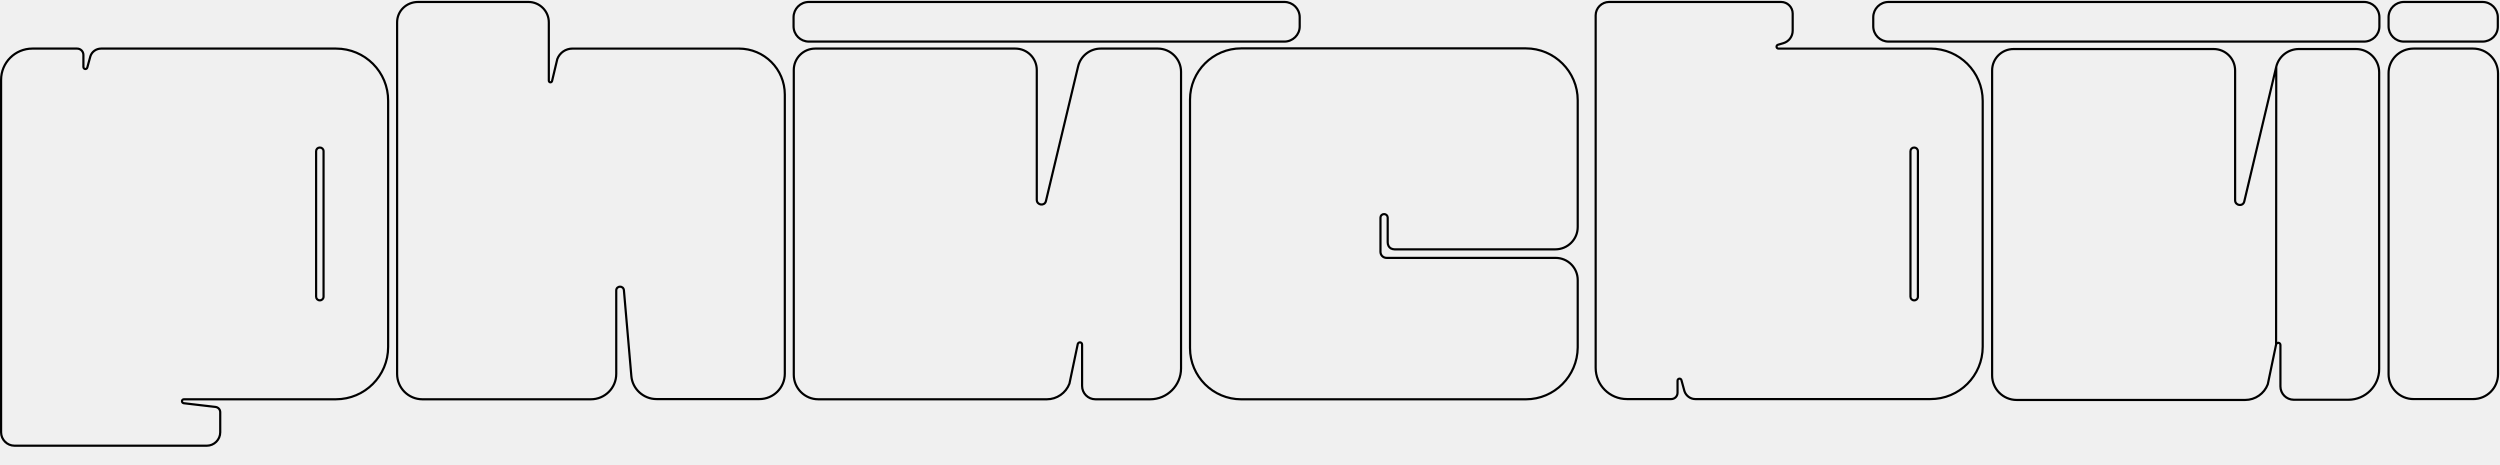
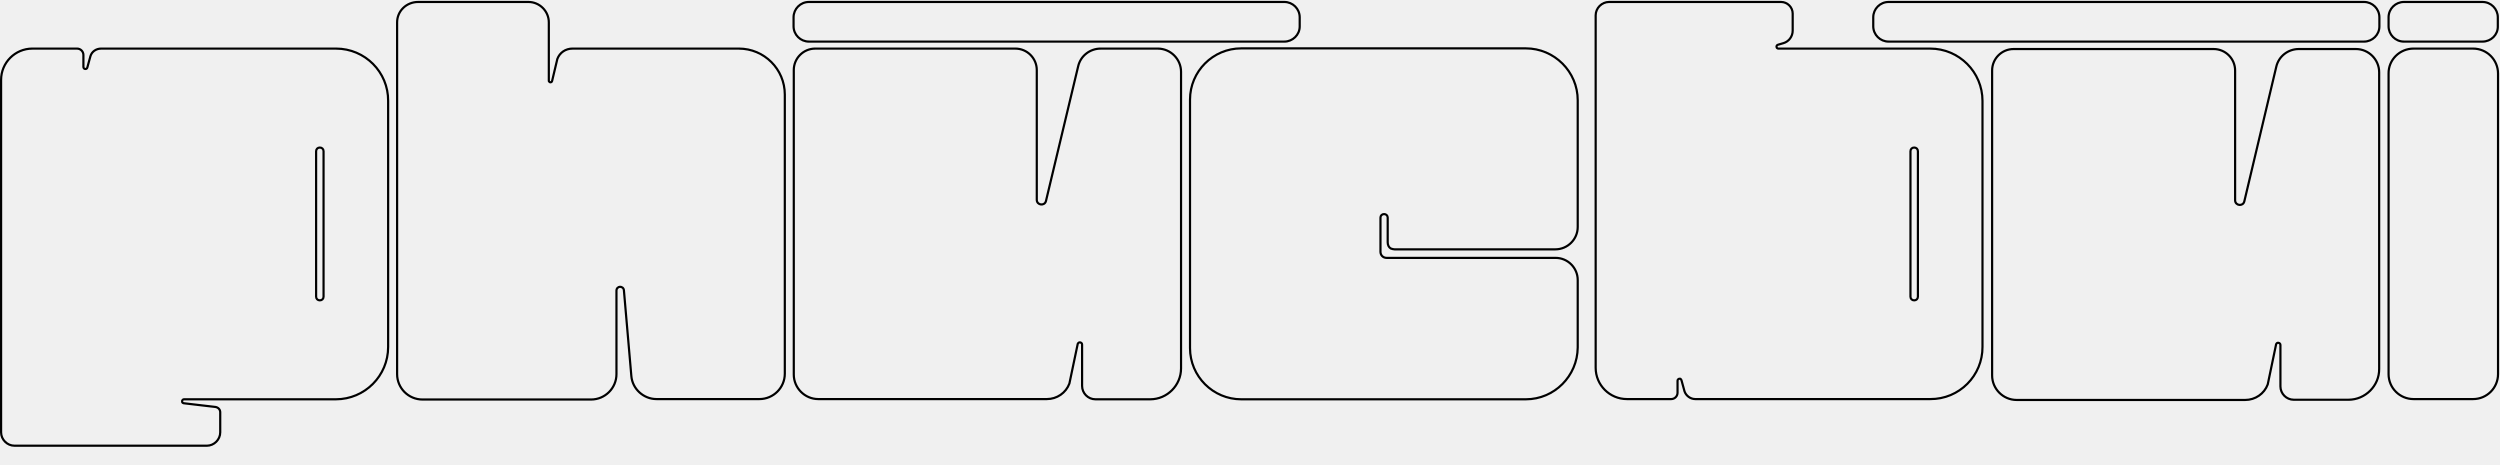
- <svg xmlns="http://www.w3.org/2000/svg" width="1142" height="212" viewBox="0 0 1142 212" fill="none">
-   <g clip-path="url(#clip0_1935_536)">
-     <path d="M881.704 182.298H881.7H774.4C772.225 182.298 770.214 180.847 769.478 178.75L768.086 173.68C768.034 173.444 767.903 173.245 767.71 173.117C767.519 172.989 767.297 172.951 767.096 172.978C766.69 173.032 766.3 173.37 766.3 173.898V179.398C766.3 181.022 765.024 182.298 763.4 182.298H743.2C735.276 182.298 728.9 175.922 728.9 167.998V6.998C728.9 3.675 731.676 0.898 735 0.898H813.6C816.524 0.898 818.9 3.275 818.9 6.198V13.998C818.9 16.676 817.146 18.981 814.659 19.719C814.658 19.719 814.658 19.719 814.658 19.719L812.277 20.413C811.791 20.522 811.525 20.936 811.525 21.336C811.525 21.538 811.592 21.756 811.753 21.928C811.919 22.107 812.151 22.198 812.4 22.198H881.8C895.024 22.198 905.7 32.875 905.7 46.098V158.398C905.7 171.624 895.023 182.396 881.704 182.298ZM874.4 137.198C875.376 137.198 876.1 136.475 876.1 135.498V69.098C876.1 68.122 875.376 67.398 874.4 67.398C873.424 67.398 872.7 68.122 872.7 69.098V135.498C872.7 136.475 873.424 137.198 874.4 137.198Z" stroke="black" />
-     <path d="M1039.72 157.368L1039.73 157.34C1039.9 156.815 1040.37 156.551 1040.83 156.601C1041.29 156.653 1041.7 157.029 1041.7 157.598V176.498C1041.7 179.827 1044.38 182.598 1047.8 182.598H1072.8C1080.53 182.598 1086.9 176.222 1086.8 168.505L1086.8 168.498L1086.8 32.998C1086.8 27.175 1082.02 22.398 1076.2 22.398H1050.1C1045.23 22.398 1040.93 25.741 1039.79 30.514L1039.72 157.368ZM1039.72 157.368L1039.71 157.396L1035.92 175.558C1034.28 179.845 1030.18 182.698 1025.6 182.698H921.2C914.979 182.698 910 177.625 910 171.498V32.198C910 26.775 914.376 22.398 919.8 22.398H1011.2C1016.62 22.398 1021 26.775 1021 32.198V91.498C1021 92.746 1021.94 93.493 1022.88 93.619C1023.84 93.747 1024.92 93.257 1025.19 92.008C1025.19 92.006 1025.19 92.004 1025.19 92.001L1039.79 30.515L1039.72 157.368Z" stroke="black" />
-     <path d="M284.998 132.555L284.997 132.546L284.996 132.536C284.86 131.444 283.978 130.915 283.154 130.949C282.746 130.966 282.333 131.119 282.017 131.422C281.694 131.731 281.5 132.17 281.5 132.698V170.798C281.5 177.222 276.324 182.398 269.9 182.398H193C186.576 182.398 181.4 177.222 181.4 170.798V10.198C181.4 5.084 185.566 0.898 191 0.898H241.4C246.524 0.898 250.7 5.075 250.7 10.198V36.798C250.7 36.98 250.746 37.169 250.865 37.327C250.988 37.489 251.166 37.587 251.357 37.608C251.737 37.65 252.061 37.397 252.174 37.056L252.181 37.036L252.186 37.014L254.578 26.948C255.712 24.056 258.42 22.198 261.5 22.198H337.5C349.124 22.198 358.5 31.575 358.5 43.198V170.698C358.5 177.122 353.324 182.298 346.9 182.298H299.9C293.956 182.298 288.877 177.694 288.398 171.758L288.398 171.755L284.998 132.555Z" stroke="black" />
-     <path d="M83.902 184.186L83.922 184.19L83.942 184.192L98.434 185.891C98.435 185.891 98.436 185.891 98.437 185.891C99.7 186.061 100.6 187.06 100.6 188.295V197.495C100.6 200.819 97.824 203.595 94.5 203.595H6.6C3.276 203.595 0.5 200.819 0.5 197.495V36.495C0.5 28.572 6.876 22.195 14.8 22.195H35.2C36.824 22.195 38.1 23.471 38.1 25.095V30.595C38.1 31.124 38.49 31.462 38.896 31.516C39.097 31.543 39.319 31.504 39.51 31.377C39.703 31.249 39.834 31.05 39.886 30.813L41.28 25.735C41.916 23.657 43.913 22.195 46.2 22.195H153.5C166.725 22.195 177.398 32.871 177.3 46.092V46.095V158.495C177.3 171.719 166.624 182.395 153.4 182.395H84C83.751 182.395 83.519 182.487 83.353 182.666C83.193 182.838 83.125 183.056 83.125 183.258C83.125 183.665 83.4 184.085 83.902 184.186ZM146.1 137.195C147.076 137.195 147.8 136.471 147.8 135.495V69.095C147.8 68.119 147.076 67.395 146.1 67.395C145.124 67.395 144.4 68.119 144.4 69.095V135.495C144.4 136.471 145.124 137.195 146.1 137.195Z" stroke="black" />
-     <path d="M697 182.402H567C554.076 182.402 543.6 171.925 543.6 159.002V45.502C543.6 32.578 554.076 22.102 567 22.102H697C710.025 22.102 720.7 32.679 720.7 45.802V103.702C720.7 109.325 716.124 113.902 710.5 113.902H637C636.406 113.902 635.887 113.735 635.332 113.458C634.438 112.966 633.9 111.867 633.9 110.702V99.402C633.9 98.525 633.176 97.802 632.3 97.802H632.2C631.324 97.802 630.6 98.525 630.6 99.402V115.002C630.6 116.578 631.824 117.802 633.4 117.802H710.6C716.221 117.802 720.7 122.375 720.7 127.902L720.7 158.698C720.7 158.699 720.7 158.699 720.7 158.7C720.601 171.828 710.021 182.402 697 182.402Z" stroke="black" />
-     <path d="M1091.1 33.595H1091.1L1091.1 33.588C1091 27.277 1096.17 22.195 1102.5 22.195H1129.7C1136.02 22.195 1141.1 27.271 1141.1 33.595V170.895C1141.1 177.219 1136.02 182.295 1129.7 182.295H1102.5C1096.18 182.295 1091.1 177.219 1091.1 170.895V33.595Z" stroke="black" />
-     <path d="M1079.9 18.998H862.7C858.872 18.998 855.7 15.918 855.7 11.998V7.898C855.7 4.07 858.781 0.898 862.7 0.898H1079.9C1083.73 0.898 1086.9 3.979 1086.9 7.898V12.098C1086.9 15.914 1083.73 18.998 1079.9 18.998Z" stroke="black" />
-     <path d="M1141 11.998H1141L1141 12.01C1141.09 15.914 1137.94 18.998 1134 18.998H1098.1C1094.18 18.998 1091.1 15.827 1091.1 11.998V7.898C1091.1 3.979 1094.27 0.898 1098.1 0.898H1134C1137.92 0.898 1141 4.07 1141 7.898V11.998Z" stroke="black" />
-     <path d="M586.7 18.998H369.5C365.672 18.998 362.5 15.918 362.5 11.998V7.898C362.5 4.07 365.58 0.898 369.5 0.898H586.7C590.528 0.898 593.7 3.979 593.7 7.898V12.098C593.7 15.914 590.533 18.998 586.7 18.998Z" stroke="black" />
-     <path d="M492.326 157.137L492.317 157.164L492.311 157.193L488.519 175.254C486.882 179.542 482.777 182.395 478.2 182.395H373.8C367.579 182.395 362.6 177.322 362.6 171.195V31.995C362.6 26.572 366.976 22.195 372.4 22.195H463.8C469.224 22.195 473.6 26.572 473.6 31.995V91.295C473.6 92.543 474.535 93.289 475.484 93.416C476.441 93.543 477.521 93.054 477.788 91.805C477.788 91.803 477.789 91.801 477.789 91.798L492.486 30.312C493.632 25.539 497.929 22.195 502.8 22.195H528.9C534.724 22.195 539.5 26.971 539.5 32.795V168.295C539.5 176.021 533.222 182.395 525.4 182.395H500.4C496.981 182.395 494.3 179.624 494.3 176.295V157.395C494.3 156.826 493.893 156.45 493.43 156.398C492.973 156.348 492.501 156.612 492.326 157.137Z" stroke="black" />
+ <svg xmlns="http://www.w3.org/2000/svg" xmlns:xlink="http://www.w3.org/1999/xlink" version="1.1" id="Layer_1" x="0px" y="0px" viewBox="0 0 1142 212" style="enable-background:new 0 0 1142 212;" xml:space="preserve">
+   <style type="text/css">
+ 	.st0{clip-path:url(#SVGID_00000031167892606126807610000016812112199009566626_);}
+ 	.st1{fill:none;stroke:#000000;}
+ </style>
+   <g>
+     <defs>
+       <rect id="SVGID_1_" y="0.4" width="1141.6" height="211.4" />
+     </defs>
+     <clipPath id="SVGID_00000098210531904183446570000005530236629124400520_">
+       <use xlink:href="#SVGID_1_" style="overflow:visible;" />
+     </clipPath>
+     <g style="clip-path:url(#SVGID_00000098210531904183446570000005530236629124400520_);">
+       <path class="st1" d="M881.7,182.3L881.7,182.3H774.4c-2.2,0-4.2-1.5-4.9-3.5l-1.4-5.1c-0.1-0.2-0.2-0.4-0.4-0.6    c-0.2-0.1-0.4-0.2-0.6-0.1c-0.4,0.1-0.8,0.4-0.8,0.9v5.5c0,1.6-1.3,2.9-2.9,2.9h-20.2c-7.9,0-14.3-6.4-14.3-14.3V7    c0-3.3,2.8-6.1,6.1-6.1h78.6c2.9,0,5.3,2.4,5.3,5.3V14c0,2.7-1.8,5-4.2,5.7c0,0,0,0,0,0l-2.4,0.7c-0.5,0.1-0.8,0.5-0.8,0.9    c0,0.2,0.1,0.4,0.2,0.6c0.2,0.2,0.4,0.3,0.6,0.3h69.4c13.2,0,23.9,10.7,23.9,23.9v112.3C905.7,171.6,895,182.4,881.7,182.3z     M874.4,137.2c1,0,1.7-0.7,1.7-1.7V69.1c0-1-0.7-1.7-1.7-1.7c-1,0-1.7,0.7-1.7,1.7v66.4C872.7,136.5,873.4,137.2,874.4,137.2z" />
+       <path class="st1" d="M1039.8,30.5c1.1-4.8,5.4-8.1,10.3-8.1h26.1c5.8,0,10.6,4.8,10.6,10.6v135.5v0c0.1,7.7-6.3,14.1-14,14.1h-25    c-3.4,0-6.1-2.8-6.1-6.1v-18.9c0-0.6-0.4-0.9-0.9-1c-0.5-0.1-0.9,0.2-1.1,0.7l0,0.1l-3.8,18.2c-1.6,4.3-5.7,7.1-10.3,7.1H921.2    c-6.2,0-11.2-5.1-11.2-11.2V32.2c0-5.4,4.4-9.8,9.8-9.8h91.4c5.4,0,9.8,4.4,9.8,9.8v59.3c0,1.2,0.9,2,1.9,2.1c1,0.1,2-0.4,2.3-1.6    c0,0,0,0,0,0L1039.8,30.5" />
+       <path class="st1" d="M285,132.6L285,132.6L285,132.6c-0.1-1.1-1-1.6-1.8-1.6c-0.4,0-0.8,0.2-1.1,0.5c-0.3,0.3-0.5,0.7-0.5,1.3    v38.1c0,6.4-5.2,11.6-11.6,11.6H193c-6.4,0-11.6-5.2-11.6-11.6V10.2c0-5.1,4.2-9.3,9.6-9.3h50.4c5.1,0,9.3,4.2,9.3,9.3v26.6    c0,0.2,0,0.4,0.2,0.5c0.1,0.2,0.3,0.3,0.5,0.3c0.4,0,0.7-0.2,0.8-0.6l0,0l0,0l2.4-10.1c1.1-2.9,3.8-4.7,6.9-4.7h76    c11.6,0,21,9.4,21,21v127.5c0,6.4-5.2,11.6-11.6,11.6h-47c-5.9,0-11-4.6-11.5-10.5v0L285,132.6z" />
+       <path class="st1" d="M83.9,184.2L83.9,184.2L83.9,184.2l14.5,1.7c0,0,0,0,0,0c1.3,0.2,2.2,1.2,2.2,2.4v9.2c0,3.3-2.8,6.1-6.1,6.1    H6.6c-3.3,0-6.1-2.8-6.1-6.1v-161c0-7.9,6.4-14.3,14.3-14.3h20.4c1.6,0,2.9,1.3,2.9,2.9v5.5c0,0.5,0.4,0.9,0.8,0.9    c0.2,0,0.4,0,0.6-0.1c0.2-0.1,0.3-0.3,0.4-0.6l1.4-5.1c0.6-2.1,2.6-3.5,4.9-3.5h107.3c13.2,0,23.9,10.7,23.8,23.9v0v112.4    c0,13.2-10.7,23.9-23.9,23.9H84c-0.2,0-0.5,0.1-0.6,0.3c-0.2,0.2-0.2,0.4-0.2,0.6C83.1,183.7,83.4,184.1,83.9,184.2z M146.1,137.2    c1,0,1.7-0.7,1.7-1.7V69.1c0-1-0.7-1.7-1.7-1.7c-1,0-1.7,0.7-1.7,1.7v66.4C144.4,136.5,145.1,137.2,146.1,137.2z" />
+       <path class="st1" d="M697,182.4H567c-12.9,0-23.4-10.5-23.4-23.4V45.5c0-12.9,10.5-23.4,23.4-23.4h130c13,0,23.7,10.6,23.7,23.7    v57.9c0,5.6-4.6,10.2-10.2,10.2H637c-0.6,0-1.1-0.2-1.7-0.4c-0.9-0.5-1.4-1.6-1.4-2.8V99.4c0-0.9-0.7-1.6-1.6-1.6h-0.1    c-0.9,0-1.6,0.7-1.6,1.6V115c0,1.6,1.2,2.8,2.8,2.8h77.2c5.6,0,10.1,4.6,10.1,10.1v30.8c0,0,0,0,0,0    C720.6,171.8,710,182.4,697,182.4z" />
+       <path class="st1" d="M1091.1,33.6L1091.1,33.6L1091.1,33.6c-0.1-6.3,5.1-11.4,11.4-11.4h27.2c6.3,0,11.4,5.1,11.4,11.4v137.3    c0,6.3-5.1,11.4-11.4,11.4h-27.2c-6.3,0-11.4-5.1-11.4-11.4V33.6z" />
+       <path class="st1" d="M1079.9,19H862.7c-3.8,0-7-3.1-7-7V7.9c0-3.8,3.1-7,7-7h217.2c3.8,0,7,3.1,7,7v4.2    C1086.9,15.9,1083.7,19,1079.9,19z" />
+       <path class="st1" d="M1141,12L1141,12L1141,12c0.1,3.9-3.1,7-7,7h-35.9c-3.9,0-7-3.2-7-7V7.9c0-3.9,3.2-7,7-7h35.9    c3.9,0,7,3.2,7,7V12z" />
+       <path class="st1" d="M586.7,19H369.5c-3.8,0-7-3.1-7-7V7.9c0-3.8,3.1-7,7-7h217.2c3.8,0,7,3.1,7,7v4.2    C593.7,15.9,590.5,19,586.7,19z" />
+       <path class="st1" d="M492.3,157.1L492.3,157.1L492.3,157.1l-3.8,18.1c-1.6,4.3-5.7,7.1-10.3,7.1H373.8c-6.2,0-11.2-5.1-11.2-11.2    V32c0-5.4,4.4-9.8,9.8-9.8h91.4c5.4,0,9.8,4.4,9.8,9.8v59.3c0,1.2,0.9,2,1.9,2.1c1,0.1,2-0.4,2.3-1.6c0,0,0,0,0,0l14.7-61.5    c1.1-4.8,5.4-8.1,10.3-8.1h26.1c5.8,0,10.6,4.8,10.6,10.6v135.5c0,7.7-6.3,14.1-14.1,14.1h-25c-3.4,0-6.1-2.8-6.1-6.1v-18.9    c0-0.6-0.4-0.9-0.9-1C493,156.3,492.5,156.6,492.3,157.1z" />
+     </g>
  </g>
-   <defs>
-     <clipPath id="clip0_1935_536">
-       <rect width="1141.6" height="211.4" fill="white" transform="translate(0 0.398438)" />
-     </clipPath>
-   </defs>
</svg>
